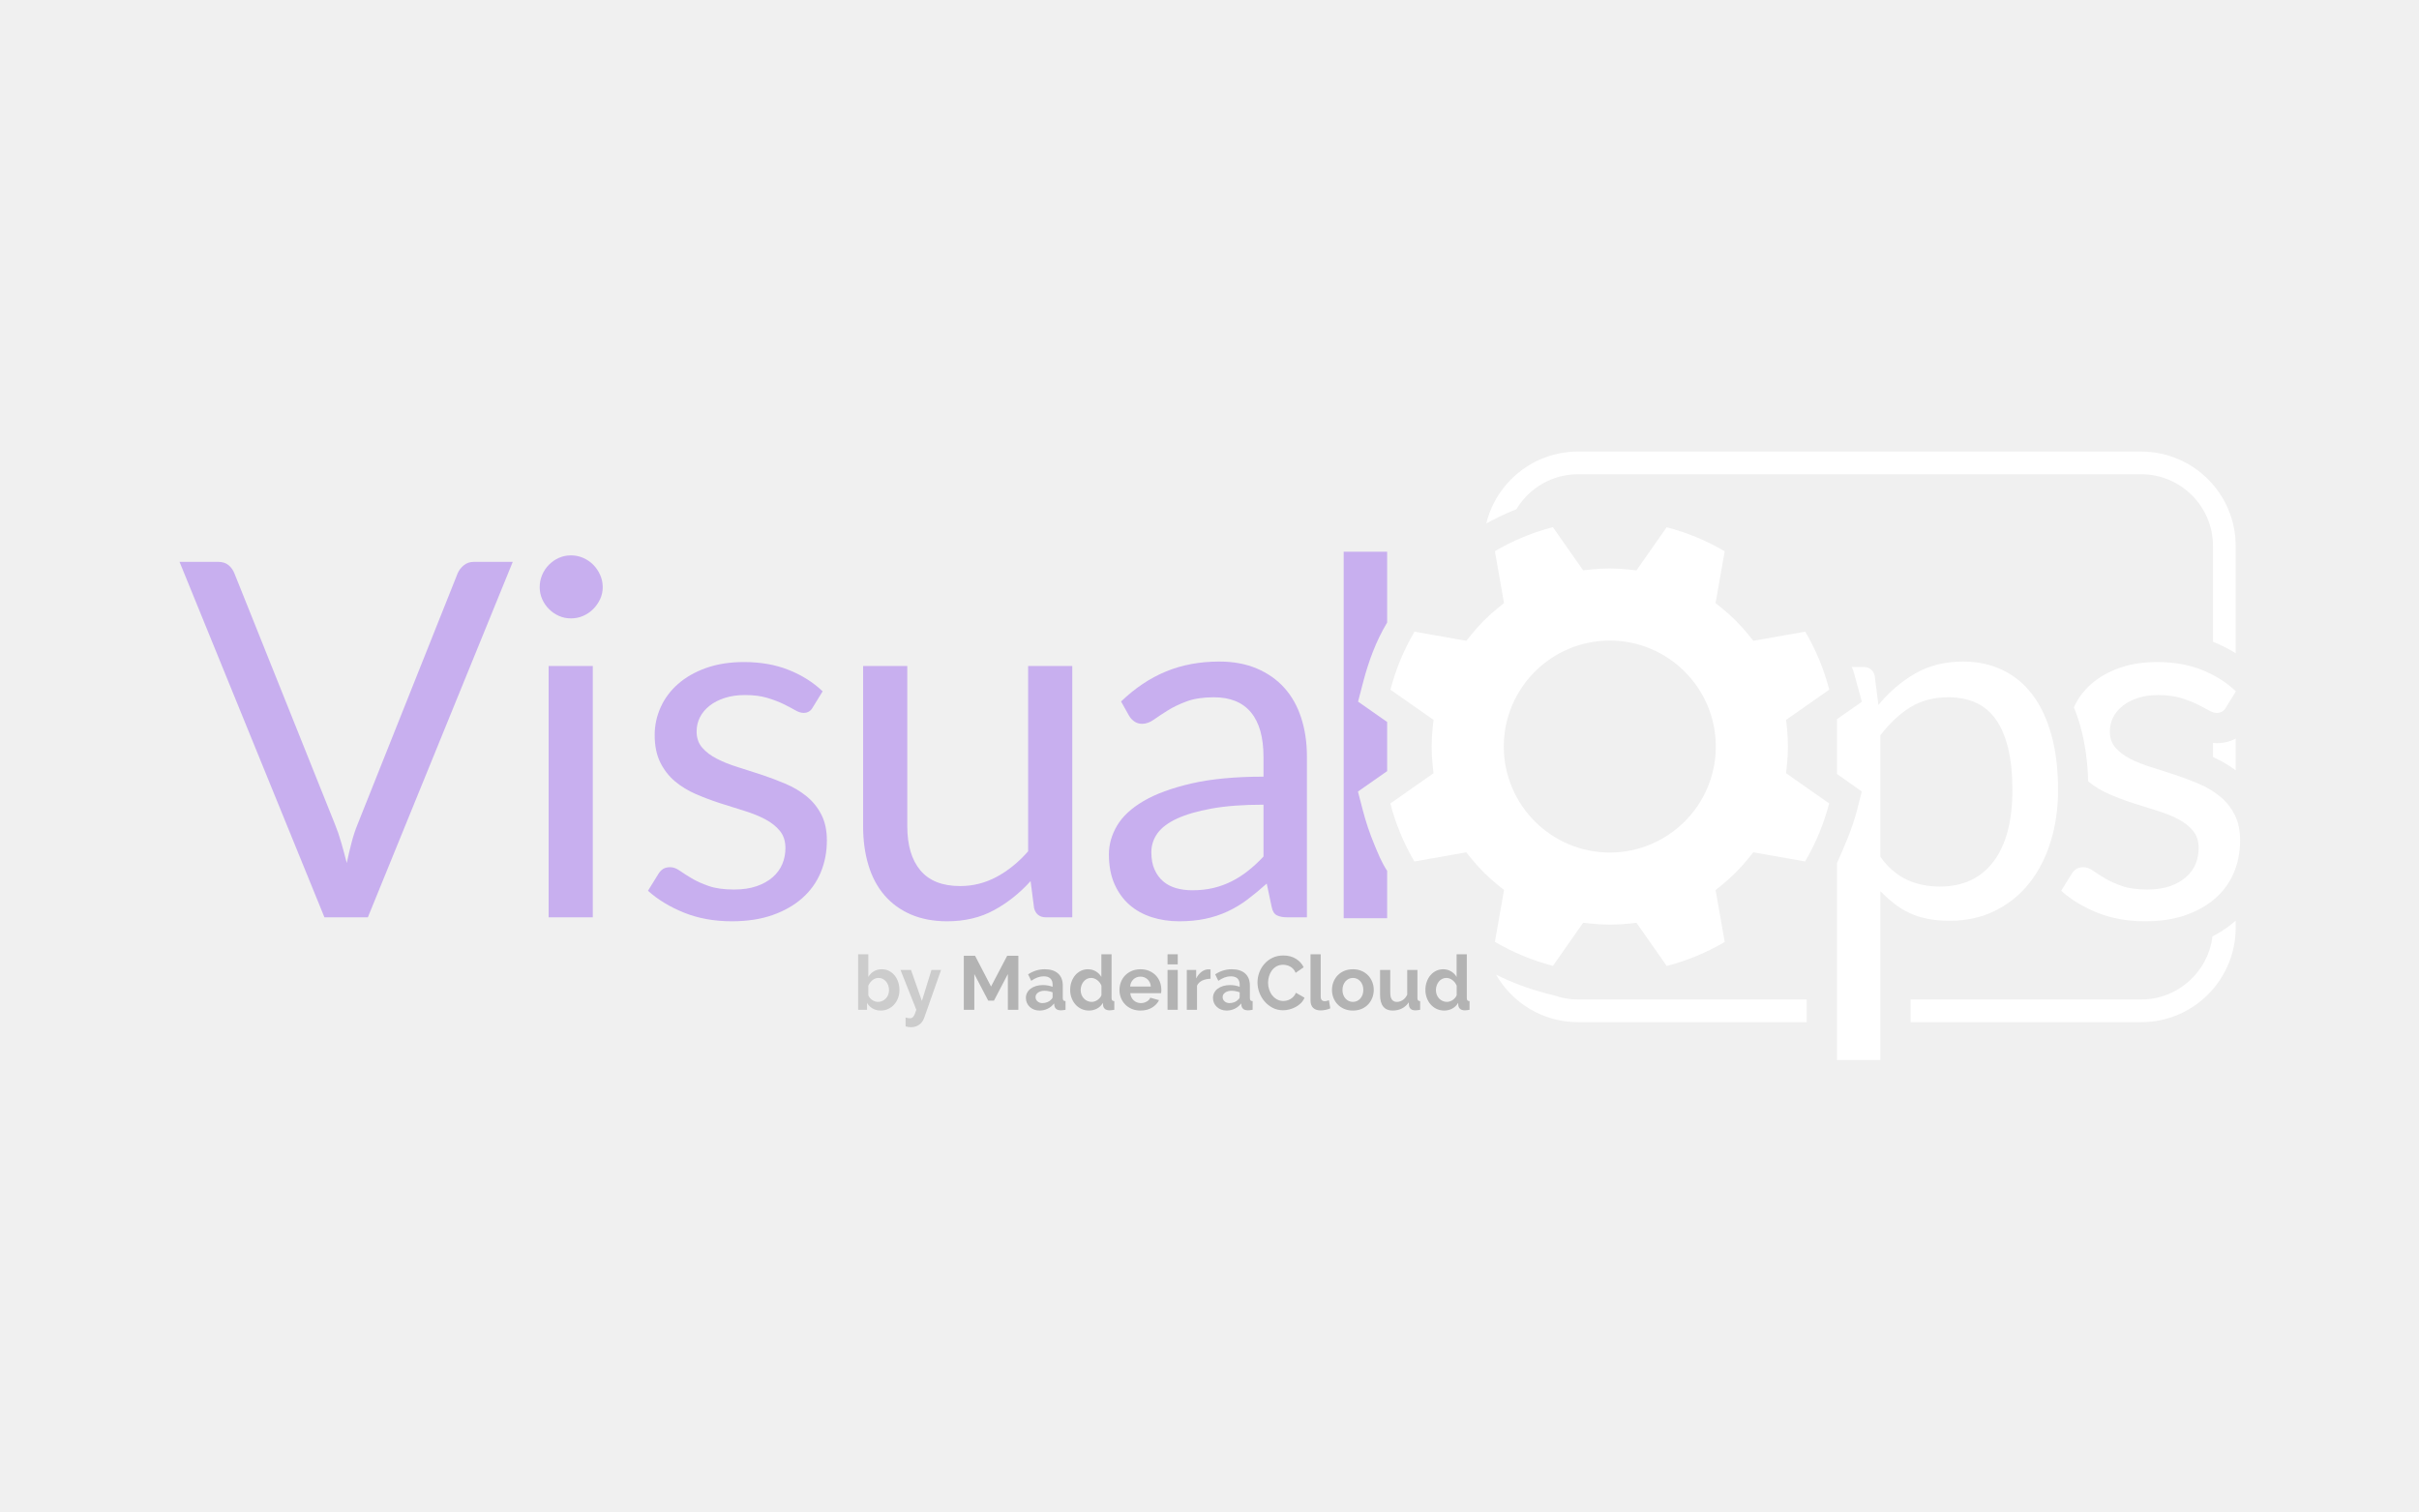
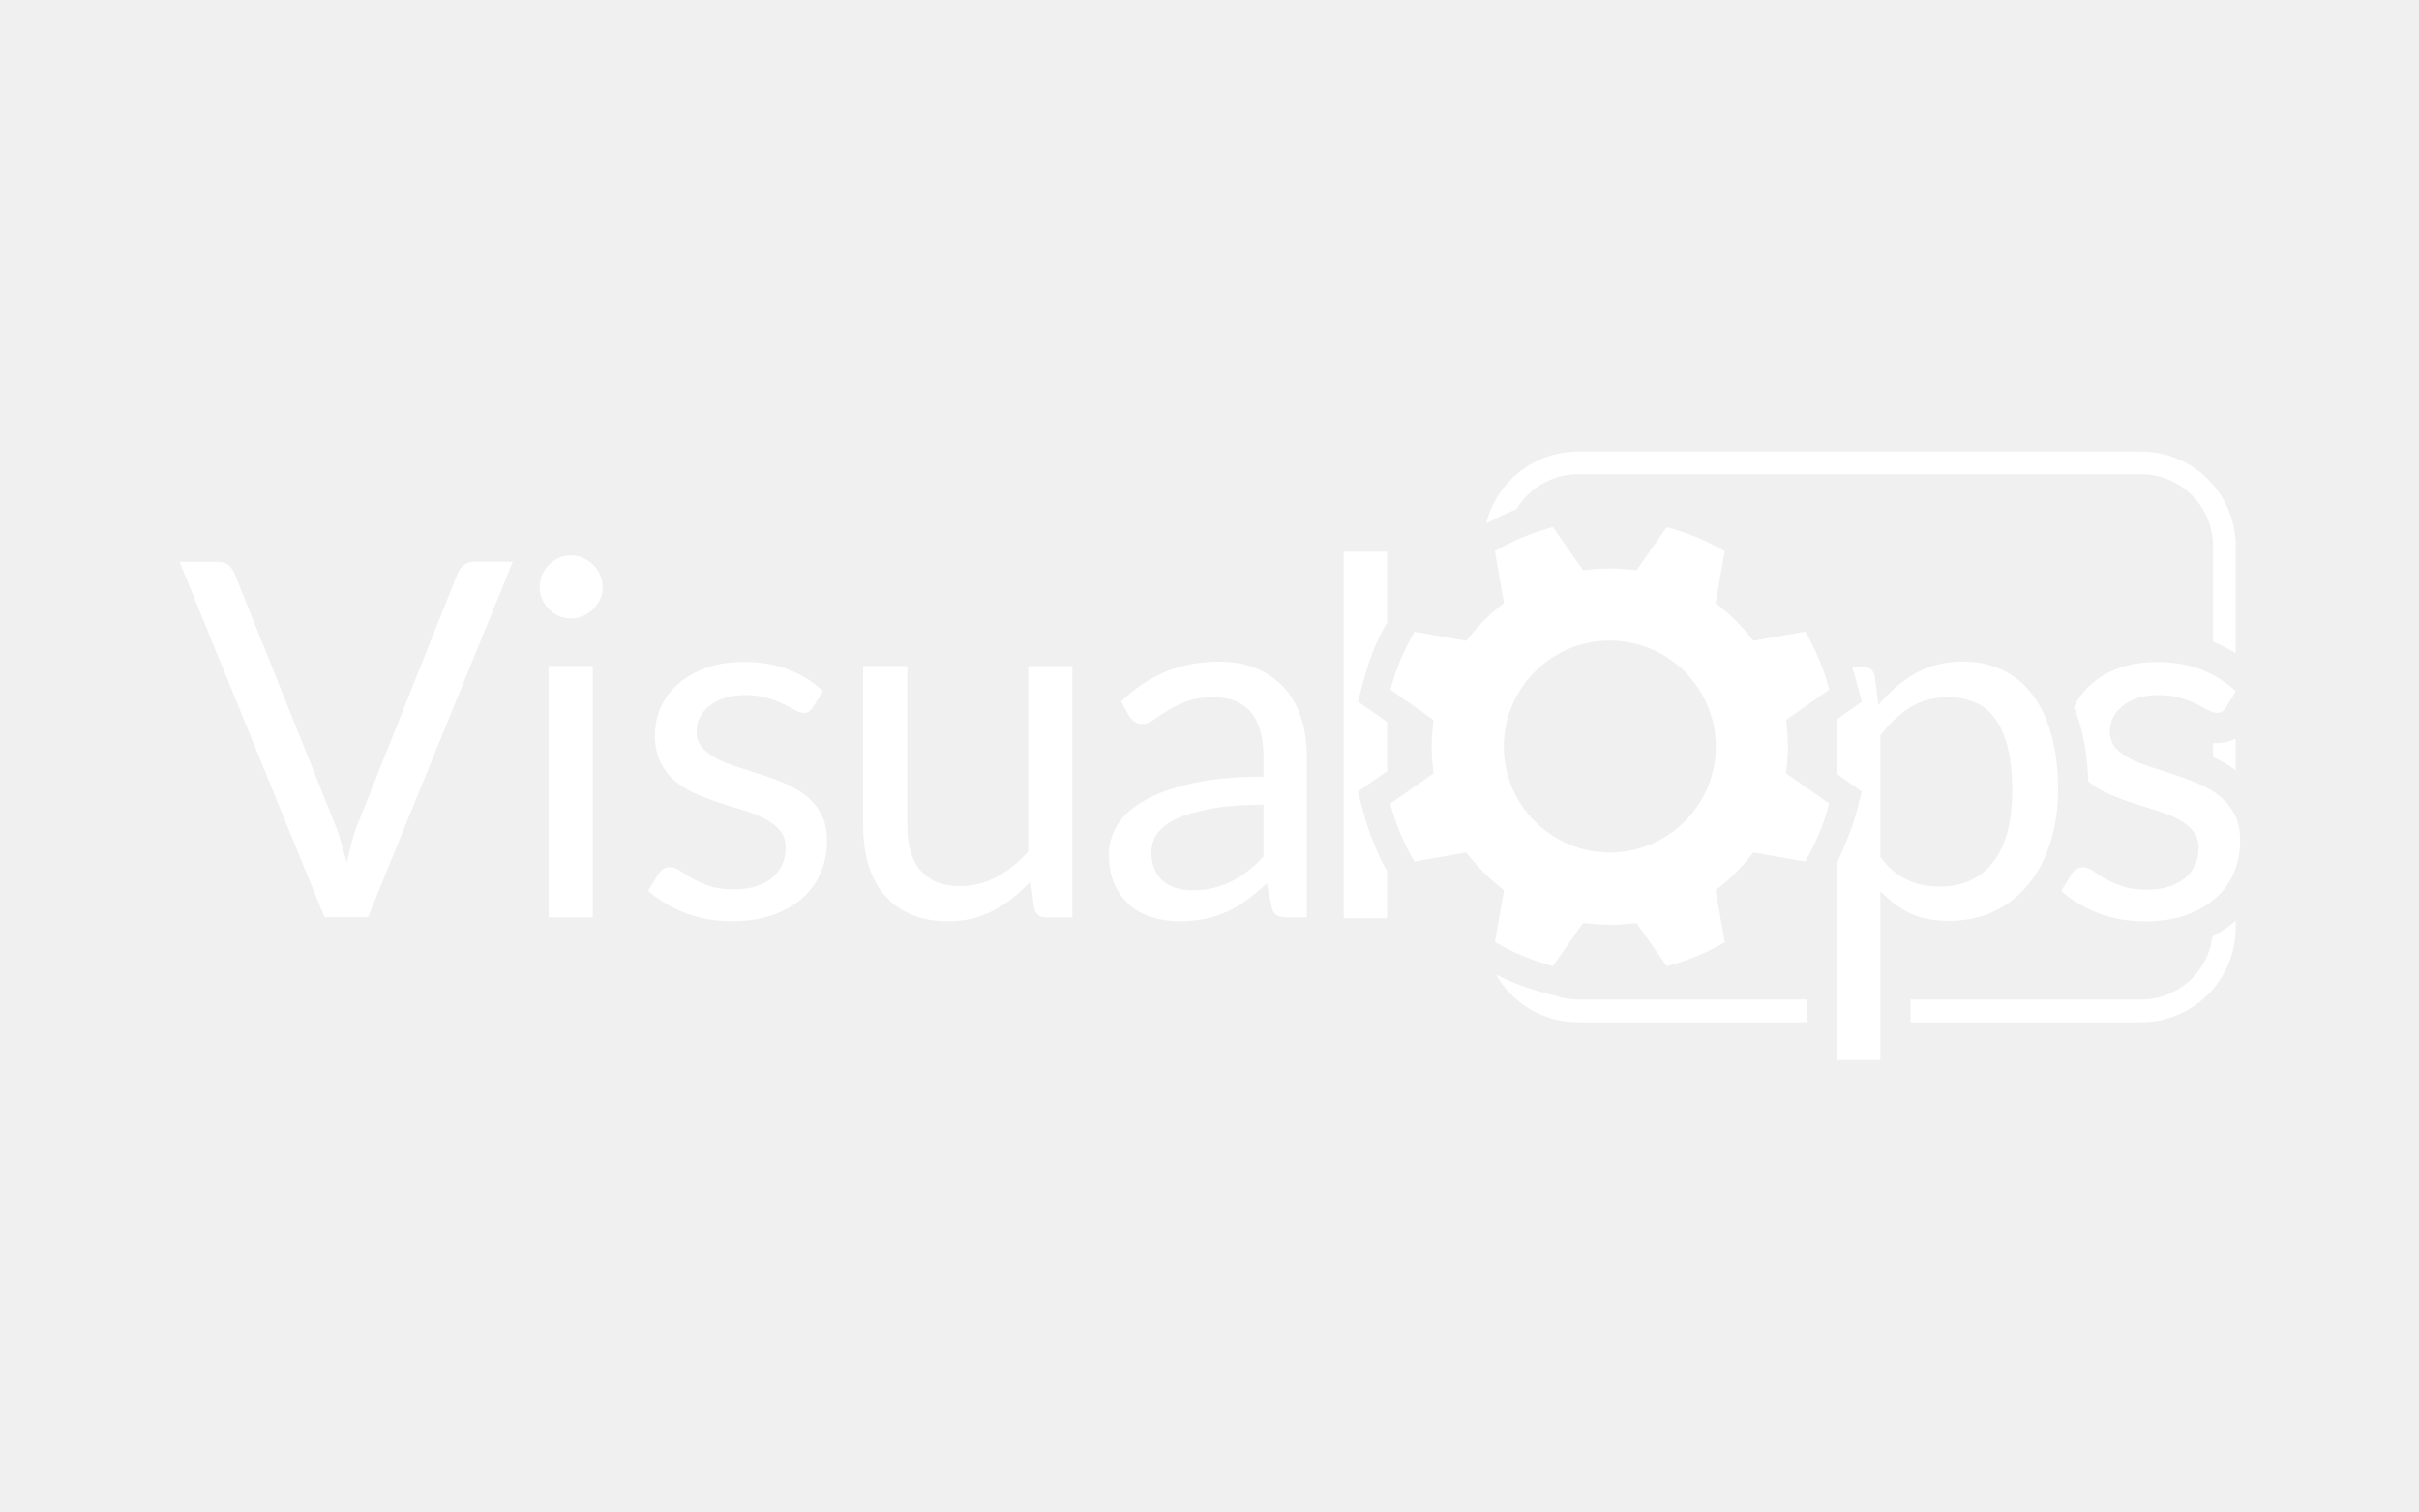
- <svg xmlns="http://www.w3.org/2000/svg" version="1.1" id="Layer_1" x="0px" y="0px" width="1280px" height="800px" viewBox="0 0 1280 800" enable-background="new 0 0 1280 800" xml:space="preserve">
-   <path fill="#C8AFEF" d="M94.998,297.358h20.35c2.276,0,4.114,0.571,5.516,1.706c1.4,1.139,2.449,2.584,3.152,4.333l53.174,132.74  c1.224,2.977,2.34,6.216,3.347,9.716c1.007,3.503,1.992,7.135,2.955,10.897c0.786-3.762,1.641-7.395,2.56-10.897  c0.919-3.499,1.99-6.739,3.216-9.716l52.914-132.74c0.611-1.487,1.66-2.866,3.15-4.135c1.487-1.268,3.325-1.904,5.516-1.904h20.481  l-76.677,188.147h-22.977L94.998,297.358z" />
-   <path fill="#C8AFEF" d="M318.926,310.751c0,2.277-0.459,4.398-1.378,6.367c-0.919,1.97-2.146,3.722-3.676,5.253  c-1.532,1.532-3.306,2.736-5.319,3.61c-2.013,0.876-4.156,1.313-6.432,1.313c-2.278,0-4.398-0.437-6.368-1.313  c-1.97-0.874-3.72-2.078-5.253-3.61c-1.532-1.531-2.735-3.282-3.609-5.253c-0.876-1.969-1.314-4.09-1.314-6.367  c0-2.276,0.438-4.442,1.314-6.5c0.874-2.056,2.077-3.851,3.609-5.383c1.532-1.53,3.282-2.734,5.253-3.61  c1.97-0.874,4.09-1.313,6.368-1.313c2.276,0,4.419,0.439,6.432,1.313c2.013,0.876,3.787,2.08,5.319,3.61  c1.53,1.532,2.757,3.327,3.676,5.383C318.466,306.309,318.926,308.475,318.926,310.751z M313.675,352.503v133.002h-23.372V352.503  H313.675z" />
-   <path fill="#C8AFEF" d="M430.053,374.429c-1.051,1.925-2.671,2.888-4.859,2.888c-1.312,0-2.802-0.48-4.464-1.445  c-1.663-0.962-3.697-2.034-6.105-3.216c-2.408-1.182-5.274-2.276-8.599-3.282c-3.327-1.005-7.266-1.51-11.815-1.51  c-3.941,0-7.486,0.504-10.636,1.51c-3.152,1.007-5.842,2.386-8.076,4.135c-2.231,1.752-3.938,3.788-5.12,6.105  c-1.182,2.321-1.772,4.838-1.772,7.55c0,3.414,0.985,6.259,2.953,8.534c1.97,2.277,4.573,4.246,7.813,5.909  c3.238,1.664,6.913,3.131,11.029,4.398c4.114,1.27,8.336,2.626,12.67,4.07c4.332,1.445,8.554,3.043,12.67,4.793  c4.114,1.751,7.789,3.938,11.029,6.565c3.238,2.625,5.842,5.842,7.811,9.65c1.97,3.808,2.955,8.382,2.955,13.72  c0,6.128-1.096,11.796-3.282,17.003c-2.19,5.209-5.428,9.716-9.717,13.524c-4.289,3.807-9.542,6.806-15.756,8.993  c-6.214,2.187-13.39,3.282-21.532,3.282c-9.279,0-17.681-1.51-25.208-4.529c-7.529-3.021-13.918-6.893-19.169-11.62l5.513-8.928  c0.699-1.137,1.53-2.013,2.494-2.626c0.964-0.611,2.233-0.919,3.808-0.919s3.238,0.613,4.99,1.839  c1.75,1.227,3.872,2.583,6.368,4.07c2.494,1.489,5.513,2.845,9.059,4.07c3.545,1.227,7.986,1.838,13.326,1.838  c4.55,0,8.535-0.591,11.948-1.772c3.415-1.182,6.257-2.778,8.535-4.793c2.274-2.012,3.96-4.333,5.054-6.958  c1.094-2.626,1.641-5.427,1.641-8.404c0-3.676-0.985-6.716-2.953-9.125c-1.97-2.406-4.575-4.464-7.813-6.171  c-3.24-1.706-6.939-3.194-11.093-4.464c-4.159-1.268-8.405-2.603-12.736-4.005c-4.334-1.399-8.58-2.997-12.736-4.792  c-4.159-1.793-7.858-4.047-11.095-6.761c-3.238-2.712-5.842-6.06-7.811-10.045c-1.97-3.981-2.955-8.817-2.955-14.508  c0-5.075,1.051-9.956,3.152-14.639c2.101-4.681,5.163-8.797,9.191-12.342c4.024-3.544,8.971-6.367,14.835-8.468  s12.561-3.152,20.09-3.152c8.751,0,16.609,1.379,23.567,4.136c6.96,2.758,12.976,6.544,18.053,11.357L430.053,374.429z" />
-   <path fill="#C8AFEF" d="M480.083,352.503v84.817c0,10.066,2.319,17.857,6.958,23.371s11.64,8.271,21.006,8.271  c6.828,0,13.262-1.619,19.301-4.857c6.039-3.238,11.597-7.747,16.675-13.524v-98.078h23.37v133.002h-13.916  c-3.327,0-5.428-1.619-6.302-4.858l-1.84-14.31c-5.776,6.39-12.256,11.533-19.432,15.427c-7.178,3.894-15.405,5.842-24.682,5.842  c-7.268,0-13.679-1.204-19.235-3.61c-5.56-2.406-10.221-5.798-13.984-10.175c-3.763-4.377-6.586-9.671-8.469-15.887  c-1.883-6.213-2.823-13.085-2.823-20.613v-84.817H480.083z" />
-   <path fill="#C8AFEF" d="M691.548,485.505h-10.373c-2.278,0-4.116-0.348-5.513-1.05c-1.402-0.7-2.321-2.187-2.759-4.464  l-2.624-12.342c-3.503,3.151-6.917,5.974-10.243,8.469c-3.327,2.495-6.828,4.596-10.503,6.302  c-3.676,1.707-7.595,2.999-11.751,3.873c-4.159,0.874-8.777,1.313-13.852,1.313c-5.165,0-10.001-0.727-14.508-2.172  c-4.509-1.449-8.426-3.623-11.751-6.522c-3.327-2.899-5.973-6.567-7.943-11.002c-1.968-4.435-2.953-9.683-2.953-15.743  c0-5.268,1.445-10.342,4.332-15.216c2.889-4.873,7.55-9.201,13.984-12.977c6.432-3.777,14.856-6.872,25.274-9.289  c10.416-2.415,23.15-3.623,38.207-3.623v-10.438c0-10.393-2.212-18.252-6.631-23.582c-4.421-5.33-10.963-7.995-19.628-7.995  c-5.691,0-10.484,0.722-14.378,2.167c-3.896,1.445-7.266,3.064-10.11,4.858c-2.844,1.795-5.295,3.413-7.351,4.857  c-2.058,1.445-4.094,2.167-6.105,2.167c-1.577,0-2.955-0.415-4.137-1.248c-1.182-0.83-2.122-1.858-2.823-3.085l-4.201-7.485  c7.353-7.089,15.273-12.385,23.765-15.886c8.488-3.5,17.899-5.252,28.229-5.252c7.437,0,14.049,1.227,19.825,3.676  c5.776,2.452,10.636,5.866,14.574,10.241c3.938,4.378,6.913,9.673,8.928,15.886c2.011,6.216,3.02,13.044,3.02,20.483V485.505z   M630.89,471.194c4.112,0,7.877-0.415,11.29-1.247c3.415-0.831,6.631-2.013,9.651-3.545c3.02-1.53,5.909-3.391,8.665-5.58  c2.759-2.187,5.449-4.682,8.076-7.485v-27.441c-10.766,0-19.914,0.684-27.441,2.048c-7.529,1.366-13.655,3.149-18.382,5.348  c-4.727,2.201-8.163,4.799-10.307,7.791c-2.146,2.995-3.216,6.339-3.216,10.036c0,3.523,0.568,6.561,1.707,9.113  c1.137,2.554,2.669,4.644,4.594,6.273c1.925,1.628,4.201,2.819,6.828,3.566C624.981,470.821,627.824,471.194,630.89,471.194z" />
-   <path fill="#FFFFFF" d="M945.514,405.203c0.732-6.692,0.739-13.479,0.02-20.174l-0.432-4.024l22.842-16.001  c-1.395-5.359-3.17-10.65-5.295-15.781c-2.125-5.13-4.611-10.127-7.415-14.904l-27.466,4.837l-2.54-3.151  c-4.226-5.241-9.03-10.036-14.279-14.25l-3.163-2.539l4.831-27.434c-9.621-5.649-19.917-9.913-30.712-12.722l-15.982,22.816  l-4.033-0.441c-6.692-0.732-13.48-0.739-20.174-0.02l-4.024,0.431l-16.001-22.841c-5.361,1.396-10.652,3.171-15.781,5.295  c-5.129,2.125-10.125,4.611-14.903,7.415l4.837,27.466l-3.15,2.54c-5.241,4.225-10.035,9.029-14.25,14.279l-2.54,3.163  l-27.435-4.832c-5.647,9.62-9.912,19.916-12.721,30.712l22.815,15.983l-0.441,4.032c-0.732,6.692-0.739,13.479-0.02,20.174  l0.432,4.024l-22.842,16.001c1.395,5.36,3.17,10.651,5.296,15.781c2.125,5.13,4.611,10.127,7.414,14.903l27.466-4.837l2.54,3.151  c4.226,5.242,9.03,10.036,14.28,14.251l3.163,2.539l-4.831,27.434c9.621,5.649,19.917,9.914,30.711,12.721l15.983-22.816  l4.032,0.441c6.69,0.732,13.477,0.738,20.173,0.02l4.024-0.431l16.002,22.842c5.359-1.395,10.649-3.17,15.781-5.296  c5.132-2.126,10.128-4.612,14.904-7.414l-4.837-27.467l3.151-2.54c5.242-4.227,10.037-9.031,14.25-14.278l2.539-3.163l27.435,4.831  c5.648-9.618,9.912-19.914,12.721-30.711l-22.815-15.983L945.514,405.203z M851.818,451.222c-30.93,0-56.092-25.163-56.092-56.092  c0-30.93,25.163-56.093,56.092-56.093c30.929,0,56.092,25.163,56.092,56.093C907.91,426.06,882.747,451.222,851.818,451.222z" />
+ <svg xmlns="http://www.w3.org/2000/svg" version="1.1" x="0px" y="0px" width="1280px" height="800px" viewBox="0 0 1280 800" enable-background="new 0 0 1280 800" xml:space="preserve">
+   <path fill="#FFFFFF" d="M94.998 297.358h20.35c2.276 0 4.1 0.6 5.5 1.706c1.4 1.1 2.4 2.6 3.2 4.333l53.174 132.7 c1.224 3 2.3 6.2 3.3 9.716c1.007 3.5 2 7.1 3 10.897c0.786-3.762 1.641-7.395 2.56-10.897 c0.919-3.499 1.99-6.739 3.216-9.716l52.914-132.74c0.611-1.487 1.66-2.866 3.15-4.135c1.487-1.268 3.325-1.904 5.516-1.904h20.481 l-76.677 188.147h-22.977L94.998 297.358z" />
+   <path fill="#FFFFFF" d="M318.926 310.751c0 2.277-0.459 4.398-1.378 6.367c-0.919 1.97-2.146 3.722-3.676 5.3 c-1.532 1.532-3.306 2.736-5.319 3.61c-2.013 0.876-4.156 1.313-6.432 1.313c-2.278 0-4.398-0.437-6.368-1.313 c-1.97-0.874-3.72-2.078-5.253-3.61c-1.532-1.531-2.735-3.282-3.609-5.253c-0.876-1.969-1.314-4.09-1.314-6.367 c0-2.276 0.438-4.442 1.314-6.5c0.874-2.056 2.077-3.851 3.609-5.383c1.532-1.53 3.282-2.734 5.253-3.61 c1.97-0.874 4.09-1.313 6.368-1.313c2.276 0 4.4 0.4 6.4 1.313c2.013 0.9 3.8 2.1 5.3 3.6 c1.53 1.5 2.8 3.3 3.7 5.383C318.466 306.3 318.9 308.5 318.9 310.751z M313.675 352.503v133.002h-23.372V352.503 H313.675z" />
+   <path fill="#FFFFFF" d="M430.053 374.429c-1.051 1.925-2.671 2.888-4.859 2.888c-1.312 0-2.802-0.48-4.464-1.445 c-1.663-0.962-3.697-2.034-6.105-3.216c-2.408-1.182-5.274-2.276-8.599-3.282c-3.327-1.005-7.266-1.51-11.815-1.51 c-3.941 0-7.486 0.504-10.636 1.51c-3.152 1.007-5.842 2.386-8.076 4.135c-2.231 1.752-3.938 3.788-5.12 6.1 c-1.182 2.321-1.772 4.838-1.772 7.55c0 3.4 1 6.3 3 8.534c1.97 2.3 4.6 4.2 7.8 5.9 c3.238 1.7 6.9 3.1 11 4.398c4.114 1.3 8.3 2.6 12.7 4.07c4.332 1.4 8.6 3 12.7 4.8 c4.114 1.8 7.8 3.9 11 6.565c3.238 2.6 5.8 5.8 7.8 9.65c1.97 3.8 3 8.4 3 13.7 c0 6.128-1.096 11.796-3.282 17.003c-2.19 5.209-5.428 9.716-9.717 13.524c-4.289 3.807-9.542 6.806-15.756 9 c-6.214 2.187-13.39 3.282-21.532 3.282c-9.279 0-17.681-1.51-25.208-4.529c-7.529-3.021-13.918-6.893-19.169-11.62l5.513-8.928 c0.699-1.137 1.53-2.013 2.494-2.626c0.964-0.611 2.233-0.919 3.808-0.919s3.238 0.6 5 1.8 c1.75 1.2 3.9 2.6 6.4 4.07c2.494 1.5 5.5 2.8 9.1 4.07c3.545 1.2 8 1.8 13.3 1.8 c4.55 0 8.535-0.591 11.948-1.772c3.415-1.182 6.257-2.778 8.535-4.793c2.274-2.012 3.96-4.333 5.054-6.958 c1.094-2.626 1.641-5.427 1.641-8.404c0-3.676-0.985-6.716-2.953-9.125c-1.97-2.406-4.575-4.464-7.813-6.171 c-3.24-1.706-6.939-3.194-11.093-4.464c-4.159-1.268-8.405-2.603-12.736-4.005c-4.334-1.399-8.58-2.997-12.736-4.792 c-4.159-1.793-7.858-4.047-11.095-6.761c-3.238-2.712-5.842-6.06-7.811-10.045c-1.97-3.981-2.955-8.817-2.955-14.508 c0-5.075 1.051-9.956 3.152-14.639c2.101-4.681 5.163-8.797 9.191-12.342c4.024-3.544 8.971-6.367 14.835-8.468 s12.561-3.152 20.09-3.152c8.751 0 16.6 1.4 23.6 4.136c6.96 2.8 13 6.5 18.1 11.357L430.053 374.429z" />
+   <path fill="#FFFFFF" d="M480.083 352.503v84.817c0 10.1 2.3 17.9 7 23.371s11.64 8.3 21 8.3 c6.828 0 13.262-1.619 19.301-4.857c6.039-3.238 11.597-7.747 16.675-13.524v-98.078h23.37v133.002h-13.916 c-3.327 0-5.428-1.619-6.302-4.858l-1.84-14.31c-5.776 6.39-12.256 11.533-19.432 15.427c-7.178 3.894-15.405 5.842-24.682 5.8 c-7.268 0-13.679-1.204-19.235-3.61c-5.56-2.406-10.221-5.798-13.984-10.175c-3.763-4.377-6.586-9.671-8.469-15.887 c-1.883-6.213-2.823-13.085-2.823-20.613v-84.817H480.083z" />
+   <path fill="#FFFFFF" d="M691.548 485.505h-10.373c-2.278 0-4.116-0.348-5.513-1.05c-1.402-0.7-2.321-2.187-2.759-4.464 l-2.624-12.342c-3.503 3.151-6.917 5.974-10.243 8.469c-3.327 2.495-6.828 4.596-10.503 6.3 c-3.676 1.707-7.595 2.999-11.751 3.873c-4.159 0.874-8.777 1.313-13.852 1.313c-5.165 0-10.001-0.727-14.508-2.172 c-4.509-1.449-8.426-3.623-11.751-6.522c-3.327-2.899-5.973-6.567-7.943-11.002c-1.968-4.435-2.953-9.683-2.953-15.743 c0-5.268 1.445-10.342 4.332-15.216c2.889-4.873 7.55-9.201 13.984-12.977c6.432-3.777 14.856-6.872 25.274-9.289 c10.416-2.415 23.15-3.623 38.207-3.623v-10.438c0-10.393-2.212-18.252-6.631-23.582c-4.421-5.33-10.963-7.995-19.628-7.995 c-5.691 0-10.484 0.722-14.378 2.167c-3.896 1.445-7.266 3.064-10.11 4.858c-2.844 1.795-5.295 3.413-7.351 4.9 c-2.058 1.445-4.094 2.167-6.105 2.167c-1.577 0-2.955-0.415-4.137-1.248c-1.182-0.83-2.122-1.858-2.823-3.085l-4.201-7.485 c7.353-7.089 15.273-12.385 23.765-15.886c8.488-3.5 17.899-5.252 28.229-5.252c7.437 0 14 1.2 19.8 3.7 c5.776 2.5 10.6 5.9 14.6 10.241c3.938 4.4 6.9 9.7 8.9 15.886c2.011 6.2 3 13 3 20.483V485.505z M630.89 471.194c4.112 0 7.877-0.415 11.29-1.247c3.415-0.831 6.631-2.013 9.651-3.545c3.02-1.53 5.909-3.391 8.665-5.58 c2.759-2.187 5.449-4.682 8.076-7.485v-27.441c-10.766 0-19.914 0.684-27.441 2.048c-7.529 1.366-13.655 3.149-18.382 5.3 c-4.727 2.201-8.163 4.799-10.307 7.791c-2.146 2.995-3.216 6.339-3.216 10.036c0 3.5 0.6 6.6 1.7 9.1 c1.137 2.6 2.7 4.6 4.6 6.273c1.925 1.6 4.2 2.8 6.8 3.566C624.981 470.8 627.8 471.2 630.9 471.194z" />
+   <path fill="#FFFFFF" d="M945.514 405.203c0.732-6.692 0.739-13.479 0.02-20.174l-0.432-4.024l22.842-16.001 c-1.395-5.359-3.17-10.65-5.295-15.781c-2.125-5.13-4.611-10.127-7.415-14.904l-27.466 4.837l-2.54-3.151 c-4.226-5.241-9.03-10.036-14.279-14.25l-3.163-2.539l4.831-27.434c-9.621-5.649-19.917-9.913-30.712-12.722l-15.982 22.8 l-4.033-0.441c-6.692-0.732-13.48-0.739-20.174-0.02l-4.024 0.431l-16.001-22.841c-5.361 1.396-10.652 3.171-15.781 5.3 c-5.129 2.125-10.125 4.611-14.903 7.415l4.837 27.466l-3.15 2.54c-5.241 4.225-10.035 9.029-14.25 14.279l-2.54 3.2 l-27.435-4.832c-5.647 9.62-9.912 19.916-12.721 30.712l22.815 15.983l-0.441 4.032c-0.732 6.692-0.739 13.479-0.02 20.2 l0.432 4.024l-22.842 16.001c1.395 5.4 3.2 10.7 5.3 15.781c2.125 5.1 4.6 10.1 7.4 14.903l27.466-4.837l2.54 3.2 c4.226 5.2 9 10 14.3 14.251l3.163 2.539l-4.831 27.434c9.621 5.6 19.9 9.9 30.7 12.721l15.983-22.816 l4.032 0.441c6.69 0.7 13.5 0.7 20.2 0.02l4.024-0.431l16.002 22.842c5.359-1.395 10.649-3.17 15.781-5.296 c5.132-2.126 10.128-4.612 14.904-7.414l-4.837-27.467l3.151-2.54c5.242-4.227 10.037-9.031 14.25-14.278l2.539-3.163l27.435 4.8 c5.648-9.618 9.912-19.914 12.721-30.711l-22.815-15.983L945.514 405.203z M851.818 451.222c-30.93 0-56.092-25.163-56.092-56.092 c0-30.93 25.163-56.093 56.092-56.093c30.929 0 56.1 25.2 56.1 56.093C907.91 426.1 882.7 451.2 851.8 451.222z" />
+   <path fill="#FFFFFF" d="M727.134 446.777c-2.382-5.75-4.387-11.72-5.955-17.741l-2.622-10.086L734 408.135v-26.009l-15.387-10.776 l2.625-10.083C724.126 350.2 728 339.5 734 329.473V292h-23v194h23v-25.083C731 456.3 729.1 451.6 727.1 446.777z" />
+   <path fill="#FFFFFF" d="M1085.464 388.871c-2.363-8.489-5.733-15.601-10.11-21.335c-4.376-5.731-9.672-10.064-15.886-12.998 c-6.216-2.931-13.129-4.398-20.746-4.398c-9.542 0-17.966 2.101-25.274 6.302c-7.308 4.201-13.809 9.761-19.498 16.7 l-1.968-15.507c-0.876-3.238-2.977-4.609-6.302-4.609h-5.812c0.961 2 1.8 5.5 2.6 8.475l2.743 9.96L972 380.643v28.974 l13.147 9.293l-2.564 10.084c-2.51 9.651-6.583 18.979-10.583 27.835V561h23v-89.281c5 5 9.7 8.8 15.5 11.6 c5.819 2.7 12.9 4.1 21.1 4.07c8.928 0 16.973-1.773 24.109-5.317c7.133-3.545 13.157-8.404 18.061-14.574 c4.9-6.171 8.67-13.478 11.296-21.927c2.626-8.447 3.941-17.571 3.941-27.375C1089.008 407.1 1087.8 397.4 1085.5 388.871z M1054.874 455.964c-6.654 8.842-16.151 13.261-28.492 13.261c-6.302 0-12.08-1.182-17.2-3.545S999 459.2 995 453.469v-64.335 c5-6.388 10.155-11.334 15.888-14.836c5.731-3.5 12.44-5.253 20.055-5.253c5.338 0 10.1 0.9 14.3 2.8 c4.201 1.8 7.8 4.7 10.6 8.73c2.889 4 5.1 9.1 6.6 15.296c1.53 6.2 2.3 13.7 2.3 22.3 C1064.849 434.5 1061.5 447.1 1054.9 455.964z" />
+   <path fill="#FFFFFF" d="M1182.391 431.083c-1.97-3.807-4.575-7.024-7.812-9.649c-3.24-2.626-6.916-4.814-11.029-6.565 c-4.116-1.75-8.336-3.349-12.67-4.793c-4.332-1.443-8.557-2.799-12.67-4.07c-4.114-1.267-7.792-2.734-11.029-4.398 c-3.237-1.663-5.842-3.632-7.811-5.909c-1.97-2.275-2.956-5.12-2.956-8.534c0-2.712 0.592-5.229 1.774-7.55 c1.182-2.317 2.887-4.353 5.12-6.105c2.231-1.749 4.924-3.129 8.073-4.135c3.152-1.005 6.697-1.51 10.636-1.51 c4.55 0 8.5 0.5 11.8 1.51c3.325 1 6.2 2.1 8.6 3.282c2.406 1.2 4.4 2.3 6.1 3.2 c1.662 1 3.2 1.4 4.5 1.445c2.186 0 3.808-0.963 4.857-2.888l5.252-8.535c-5.077-4.812-11.095-8.599-18.053-11.357 c-6.96-2.757-14.815-4.136-23.568-4.136c-7.529 0-14.224 1.051-20.088 3.152c-5.866 2.101-10.811 4.924-14.837 8.5 c-4.025 3.545-7.087 7.66-9.19 12.34c1.327 3.2 2.5 6.6 3.5 10.226c2.396 8.6 3.8 18.3 4.1 28.9 c0.016 0 0 0 0 0.043c3.237 2.7 6.9 5 11.1 6.761c4.156 1.8 8.4 3.4 12.7 4.8 c4.334 1.4 8.6 2.7 12.7 4.005c4.156 1.3 7.9 2.8 11.1 4.464c3.238 1.7 5.8 3.8 7.8 6.2 c1.97 2.4 3 5.4 3 9.125c0 2.977-0.549 5.777-1.641 8.404c-1.096 2.625-2.78 4.946-5.056 7 c-2.276 2.015-5.12 3.611-8.533 4.793c-3.415 1.181-7.398 1.771-11.948 1.771c-5.34 0-9.783-0.611-13.326-1.838 c-3.545-1.225-6.565-2.581-9.061-4.07c-2.494-1.487-4.618-2.843-6.368-4.07c-1.75-1.226-3.413-1.839-4.988-1.839 c-1.577 0-2.846 0.308-3.808 0.919c-0.963 0.613-1.795 1.49-2.494 2.626l-5.516 8.928c5.253 4.7 11.6 8.6 19.2 11.6 c7.528 3 15.9 4.5 25.2 4.53c8.14 0 15.316-1.095 21.532-3.282c6.214-2.187 11.465-5.187 15.756-8.993 c4.287-3.808 7.527-8.315 9.715-13.524c2.188-5.207 3.282-10.875 3.282-17.003C1185.344 439.5 1184.4 434.9 1182.4 431.083z " />
+   <path fill="#FFFFFF" d="M956 529H835c-4.273 0-8.38-0.72-12.217-2.026l-4.828-1.256c-9.103-2.368-17.926-5.674-26.332-9.862 C800.249 530.9 816.4 541 835 541h121V529z" />
  <g>
-     <path fill="#CCCCCC" d="M466.069,534.857c-1.61,0-3.046-0.363-4.307-1.089c-1.262-0.724-2.255-1.716-2.979-2.979v3.664h-4.712   v-29.39h5.395v11.997c0.751-1.288,1.738-2.287,2.958-2.999c1.222-0.711,2.638-1.067,4.248-1.067c1.369,0,2.624,0.295,3.765,0.886   c1.141,0.591,2.12,1.382,2.938,2.375c0.819,0.994,1.45,2.16,1.894,3.503c0.442,1.342,0.663,2.751,0.663,4.226   c0,1.531-0.248,2.953-0.744,4.268c-0.498,1.316-1.188,2.462-2.074,3.443s-1.932,1.752-3.141,2.315   C468.767,534.575,467.465,534.857,466.069,534.857z M464.58,530.266c0.859,0,1.644-0.167,2.354-0.503   c0.712-0.336,1.33-0.785,1.853-1.348c0.523-0.564,0.925-1.222,1.207-1.973c0.282-0.751,0.424-1.558,0.424-2.417   s-0.135-1.676-0.403-2.456c-0.268-0.778-0.65-1.463-1.148-2.054c-0.496-0.589-1.08-1.06-1.75-1.409   c-0.672-0.348-1.409-0.523-2.214-0.523c-1.208,0-2.288,0.397-3.242,1.188c-0.952,0.791-1.684,1.765-2.194,2.92v5.032   c0.187,0.537,0.462,1.019,0.825,1.448c0.363,0.43,0.771,0.8,1.229,1.109c0.456,0.309,0.952,0.55,1.488,0.724   C463.546,530.18,464.069,530.266,464.58,530.266z" />
-     <path fill="#CCCCCC" d="M479.194,538.559c0.484,0.135,0.927,0.228,1.33,0.282c0.402,0.054,0.751,0.081,1.046,0.081   c0.348,0,0.656-0.061,0.927-0.181c0.267-0.121,0.528-0.343,0.785-0.665c0.255-0.322,0.51-0.771,0.764-1.348   c0.255-0.577,0.53-1.335,0.825-2.275l-8.374-21.097h5.556l5.758,16.427l5.071-16.427h5.073l-8.897,25.284   c-0.564,1.61-1.463,2.852-2.697,3.725c-1.235,0.871-2.672,1.308-4.309,1.308c-0.94,0-1.892-0.149-2.859-0.442V538.559z" />
-     <path fill="#B3B3B3" d="M533.304,534.453v-18.922l-7.368,14.09h-3.019l-7.368-14.09v18.922h-5.556v-28.585h5.959l8.455,16.265   l8.534-16.265h5.919v28.585H533.304z" />
-     <path fill="#B3B3B3" d="M550.052,534.857c-1.021,0-1.973-0.169-2.859-0.505c-0.886-0.334-1.651-0.805-2.295-1.409   c-0.645-0.602-1.148-1.308-1.51-2.113c-0.361-0.805-0.543-1.691-0.543-2.658c0-0.992,0.223-1.912,0.665-2.758   c0.442-0.846,1.06-1.563,1.851-2.153c0.792-0.591,1.738-1.053,2.839-1.389c1.1-0.336,2.309-0.503,3.623-0.503   c0.94,0,1.858,0.081,2.758,0.241c0.899,0.16,1.698,0.39,2.396,0.683v-1.207c0-1.396-0.397-2.469-1.188-3.222   c-0.792-0.751-1.966-1.127-3.522-1.127c-1.127,0-2.229,0.203-3.301,0.604c-1.075,0.403-2.175,0.994-3.303,1.772l-1.65-3.423   c2.71-1.797,5.637-2.697,8.777-2.697c3.033,0,5.387,0.744,7.066,2.234c1.676,1.489,2.516,3.644,2.516,6.462v6.561   c0,0.564,0.106,0.967,0.321,1.208c0.216,0.241,0.591,0.376,1.127,0.402v4.59c-0.51,0.106-0.986,0.181-1.429,0.221   c-0.442,0.041-0.825,0.061-1.146,0.061c-1.021-0.027-1.799-0.262-2.336-0.704c-0.537-0.444-0.872-1.041-1.006-1.792l-0.122-1.168   c-0.94,1.235-2.081,2.174-3.422,2.818C553.017,534.534,551.581,534.857,550.052,534.857z M551.581,530.911   c0.913,0,1.779-0.162,2.597-0.484c0.818-0.321,1.455-0.751,1.912-1.288c0.591-0.456,0.886-0.967,0.886-1.531v-2.415   c-0.645-0.241-1.343-0.435-2.094-0.584c-0.751-0.147-1.475-0.221-2.174-0.221c-1.396,0-2.536,0.316-3.422,0.947   c-0.884,0.63-1.328,1.429-1.328,2.395c0,0.913,0.349,1.671,1.046,2.275C549.702,530.609,550.561,530.911,551.581,530.911z" />
-     <path fill="#B3B3B3" d="M576.26,534.857c-1.45,0-2.785-0.282-4.006-0.845c-1.22-0.564-2.273-1.342-3.159-2.336   c-0.886-0.992-1.578-2.153-2.074-3.483c-0.496-1.328-0.744-2.758-0.744-4.287c0-1.531,0.235-2.953,0.704-4.268   c0.469-1.315,1.121-2.469,1.953-3.463c0.832-0.992,1.826-1.77,2.98-2.334c1.153-0.564,2.415-0.845,3.784-0.845   c1.531,0,2.92,0.376,4.167,1.127c1.249,0.751,2.221,1.732,2.92,2.938v-11.997h5.394v23.19c0,0.564,0.108,0.967,0.322,1.208   c0.214,0.241,0.591,0.376,1.127,0.402v4.59c-1.019,0.187-1.878,0.282-2.575,0.282c-0.994-0.027-1.765-0.255-2.315-0.685   c-0.55-0.429-0.893-1.033-1.028-1.811l-0.12-1.45c-0.78,1.343-1.826,2.356-3.141,3.039   C579.133,534.514,577.737,534.857,576.26,534.857z M577.669,530.266c0.51,0,1.033-0.086,1.57-0.262   c0.537-0.174,1.034-0.424,1.49-0.744c0.456-0.322,0.872-0.699,1.249-1.127c0.375-0.43,0.656-0.9,0.845-1.409v-5.032   c-0.457-1.181-1.202-2.16-2.234-2.94c-1.035-0.778-2.115-1.168-3.242-1.168c-0.805,0-1.549,0.176-2.234,0.523   c-0.684,0.349-1.267,0.827-1.752,1.429c-0.483,0.604-0.859,1.296-1.126,2.074c-0.27,0.778-0.403,1.585-0.403,2.415   c0,0.886,0.147,1.704,0.442,2.457c0.295,0.751,0.705,1.407,1.229,1.971c0.523,0.564,1.141,1.008,1.851,1.33   C576.066,530.106,576.838,530.266,577.669,530.266z" />
-     <path fill="#B3B3B3" d="M603.475,534.857c-1.691,0-3.22-0.29-4.589-0.866c-1.369-0.577-2.536-1.362-3.504-2.356   c-0.965-0.992-1.711-2.147-2.234-3.463c-0.523-1.315-0.785-2.697-0.785-4.146c0-1.502,0.255-2.918,0.765-4.248   c0.51-1.328,1.249-2.496,2.214-3.502c0.967-1.006,2.14-1.804,3.524-2.395c1.382-0.591,2.931-0.886,4.649-0.886   c1.718,0,3.254,0.295,4.611,0.886c1.355,0.591,2.508,1.382,3.461,2.375c0.953,0.994,1.677,2.148,2.174,3.463   c0.498,1.315,0.746,2.683,0.746,4.106c0,0.349-0.007,0.685-0.02,1.006c-0.014,0.322-0.047,0.591-0.101,0.807h-16.304   c0.079,0.832,0.282,1.569,0.603,2.214c0.322,0.643,0.739,1.193,1.249,1.651c0.51,0.456,1.087,0.805,1.732,1.046   c0.643,0.241,1.315,0.363,2.013,0.363c1.072,0,2.086-0.262,3.039-0.786c0.952-0.523,1.603-1.213,1.953-2.072l4.629,1.288   c-0.778,1.612-2.02,2.933-3.725,3.966C607.869,534.34,605.838,534.857,603.475,534.857z M608.951,522.134   c-0.135-1.583-0.719-2.852-1.752-3.804c-1.034-0.953-2.288-1.429-3.765-1.429c-0.724,0-1.402,0.127-2.032,0.381   c-0.631,0.257-1.188,0.611-1.671,1.068c-0.484,0.456-0.879,1.006-1.188,1.651c-0.309,0.643-0.491,1.355-0.543,2.133H608.951z" />
-     <path fill="#B3B3B3" d="M617.806,510.418v-5.355h5.395v5.355H617.806z M617.806,534.453v-21.097h5.395v21.097H617.806z" />
-     <path fill="#B3B3B3" d="M640.554,518.028c-1.637,0.027-3.099,0.343-4.388,0.945c-1.288,0.604-2.214,1.51-2.778,2.719v12.762h-5.395   v-21.097h4.953v4.509c0.724-1.448,1.671-2.616,2.837-3.502c1.168-0.886,2.396-1.328,3.684-1.328c0.295,0,0.516,0.007,0.665,0.02   c0.147,0.013,0.289,0.034,0.422,0.059V518.028z" />
-     <path fill="#B3B3B3" d="M649.049,534.857c-1.021,0-1.973-0.169-2.859-0.505c-0.886-0.334-1.651-0.805-2.295-1.409   c-0.645-0.602-1.148-1.308-1.51-2.113c-0.361-0.805-0.543-1.691-0.543-2.658c0-0.992,0.223-1.912,0.665-2.758   c0.442-0.846,1.06-1.563,1.851-2.153c0.792-0.591,1.738-1.053,2.839-1.389c1.1-0.336,2.309-0.503,3.623-0.503   c0.94,0,1.858,0.081,2.758,0.241c0.9,0.16,1.698,0.39,2.396,0.683v-1.207c0-1.396-0.397-2.469-1.188-3.222   c-0.792-0.751-1.966-1.127-3.522-1.127c-1.127,0-2.229,0.203-3.301,0.604c-1.075,0.403-2.175,0.994-3.303,1.772l-1.651-3.423   c2.71-1.797,5.637-2.697,8.777-2.697c3.033,0,5.387,0.744,7.066,2.234c1.676,1.489,2.516,3.644,2.516,6.462v6.561   c0,0.564,0.106,0.967,0.321,1.208c0.216,0.241,0.591,0.376,1.127,0.402v4.59c-0.51,0.106-0.986,0.181-1.429,0.221   c-0.442,0.041-0.825,0.061-1.146,0.061c-1.021-0.027-1.799-0.262-2.336-0.704c-0.537-0.444-0.872-1.041-1.006-1.792l-0.122-1.168   c-0.94,1.235-2.081,2.174-3.422,2.818C652.014,534.534,650.578,534.857,649.049,534.857z M650.578,530.911   c0.913,0,1.779-0.162,2.597-0.484c0.818-0.321,1.455-0.751,1.912-1.288c0.591-0.456,0.886-0.967,0.886-1.531v-2.415   c-0.645-0.241-1.343-0.435-2.094-0.584c-0.751-0.147-1.475-0.221-2.174-0.221c-1.396,0-2.536,0.316-3.423,0.947   c-0.884,0.63-1.328,1.429-1.328,2.395c0,0.913,0.349,1.671,1.046,2.275C648.7,530.609,649.559,530.911,650.578,530.911z" />
-     <path fill="#B3B3B3" d="M665.394,519.96c0-1.745,0.309-3.47,0.927-5.174c0.618-1.703,1.51-3.227,2.678-4.568   c1.166-1.342,2.596-2.43,4.286-3.262c1.691-0.83,3.623-1.247,5.797-1.247c2.55,0,4.757,0.577,6.624,1.731   c1.865,1.154,3.24,2.656,4.126,4.508l-4.268,2.94c-0.322-0.805-0.737-1.483-1.247-2.034c-0.511-0.55-1.067-0.986-1.671-1.308   c-0.604-0.322-1.229-0.557-1.873-0.705c-0.643-0.147-1.261-0.221-1.851-0.221c-1.315,0-2.469,0.282-3.463,0.846   c-0.992,0.564-1.818,1.296-2.476,2.194c-0.658,0.9-1.154,1.921-1.488,3.06c-0.336,1.143-0.505,2.275-0.505,3.402   c0,1.262,0.196,2.476,0.584,3.644c0.39,1.168,0.94,2.194,1.651,3.08c0.712,0.886,1.564,1.598,2.557,2.135   c0.992,0.537,2.081,0.805,3.262,0.805c0.616,0,1.247-0.081,1.892-0.241c0.645-0.162,1.267-0.417,1.872-0.766   c0.604-0.348,1.161-0.798,1.671-1.348s0.927-1.213,1.249-1.993l4.548,2.617c-0.429,1.073-1.053,2.02-1.872,2.839   c-0.819,0.818-1.752,1.509-2.798,2.072s-2.147,0.994-3.301,1.289c-1.154,0.295-2.295,0.442-3.422,0.442   c-1.986,0-3.804-0.429-5.454-1.288s-3.075-1.98-4.268-3.362c-1.195-1.382-2.121-2.953-2.778-4.71   C665.723,523.577,665.394,521.786,665.394,519.96z" />
-     <path fill="#B3B3B3" d="M693.455,505.064h5.394v22.385c0,1.637,0.737,2.456,2.214,2.456c0.295,0,0.638-0.052,1.028-0.16   c0.388-0.108,0.758-0.228,1.107-0.363l0.724,4.309c-0.724,0.349-1.57,0.618-2.536,0.805c-0.965,0.187-1.838,0.282-2.617,0.282   c-1.689,0-2.999-0.449-3.924-1.348c-0.927-0.9-1.389-2.18-1.389-3.846V505.064z" />
-     <path fill="#B3B3B3" d="M715.879,534.857c-1.718,0-3.26-0.297-4.629-0.886c-1.369-0.591-2.53-1.389-3.483-2.396   c-0.952-1.006-1.684-2.167-2.194-3.482c-0.51-1.315-0.764-2.698-0.764-4.146c0-1.477,0.255-2.872,0.764-4.187   c0.51-1.315,1.242-2.477,2.194-3.483c0.953-1.006,2.115-1.804,3.483-2.395c1.369-0.591,2.911-0.886,4.629-0.886   c1.718,0,3.255,0.295,4.611,0.886c1.355,0.591,2.51,1.389,3.463,2.395c0.952,1.006,1.683,2.169,2.194,3.483   c0.51,1.315,0.764,2.71,0.764,4.187c0,1.448-0.255,2.832-0.764,4.146c-0.511,1.315-1.235,2.476-2.175,3.482   c-0.938,1.008-2.093,1.806-3.461,2.396C719.141,534.56,717.597,534.857,715.879,534.857z M710.364,523.946   c0,0.938,0.142,1.791,0.424,2.555c0.282,0.766,0.67,1.429,1.166,1.993c0.498,0.564,1.08,1.001,1.752,1.31   c0.67,0.309,1.396,0.462,2.174,0.462c0.778,0,1.504-0.154,2.175-0.462c0.67-0.309,1.254-0.746,1.75-1.31s0.886-1.234,1.168-2.012   c0.282-0.78,0.424-1.637,0.424-2.577c0-0.913-0.142-1.758-0.424-2.536c-0.282-0.778-0.672-1.45-1.168-2.013   c-0.496-0.564-1.08-0.999-1.75-1.308c-0.672-0.309-1.397-0.464-2.175-0.464c-0.778,0-1.504,0.162-2.174,0.484   c-0.672,0.321-1.254,0.764-1.752,1.328c-0.496,0.564-0.884,1.235-1.166,2.013C710.505,522.188,710.364,523.033,710.364,523.946z" />
-     <path fill="#B3B3B3" d="M736.893,534.857c-2.174,0-3.824-0.699-4.951-2.094c-1.127-1.396-1.691-3.463-1.691-6.2v-13.206h5.395   v12.038c0,3.249,1.168,4.872,3.502,4.872c1.073,0,2.099-0.316,3.08-0.947c0.981-0.63,1.779-1.59,2.396-2.877v-13.086h5.394v14.897   c0,0.564,0.108,0.967,0.322,1.208c0.214,0.241,0.591,0.376,1.127,0.402v4.59c-0.564,0.106-1.06,0.181-1.489,0.221   c-0.43,0.041-0.807,0.061-1.127,0.061c-0.967,0-1.726-0.221-2.275-0.665c-0.55-0.442-0.893-1.053-1.028-1.831l-0.12-1.732   c-0.967,1.45-2.182,2.536-3.644,3.26C740.322,534.494,738.692,534.857,736.893,534.857z" />
-     <path fill="#B3B3B3" d="M764.231,534.857c-1.45,0-2.785-0.282-4.006-0.845c-1.22-0.564-2.273-1.342-3.159-2.336   c-0.886-0.992-1.578-2.153-2.074-3.483c-0.496-1.328-0.744-2.758-0.744-4.287c0-1.531,0.235-2.953,0.704-4.268   s1.121-2.469,1.953-3.463c0.832-0.992,1.826-1.77,2.98-2.334c1.153-0.564,2.415-0.845,3.784-0.845c1.531,0,2.92,0.376,4.167,1.127   c1.249,0.751,2.221,1.732,2.92,2.938v-11.997h5.394v23.19c0,0.564,0.108,0.967,0.322,1.208c0.214,0.241,0.591,0.376,1.127,0.402   v4.59c-1.019,0.187-1.878,0.282-2.575,0.282c-0.994-0.027-1.765-0.255-2.315-0.685c-0.55-0.429-0.893-1.033-1.028-1.811l-0.12-1.45   c-0.78,1.343-1.826,2.356-3.141,3.039C767.103,534.514,765.707,534.857,764.231,534.857z M765.64,530.266   c0.51,0,1.033-0.086,1.569-0.262c0.537-0.174,1.035-0.424,1.49-0.744c0.456-0.322,0.872-0.699,1.249-1.127   c0.375-0.43,0.656-0.9,0.846-1.409v-5.032c-0.457-1.181-1.202-2.16-2.234-2.94c-1.034-0.778-2.115-1.168-3.242-1.168   c-0.805,0-1.549,0.176-2.234,0.523c-0.683,0.349-1.267,0.827-1.752,1.429c-0.483,0.604-0.859,1.296-1.126,2.074   c-0.27,0.778-0.403,1.585-0.403,2.415c0,0.886,0.147,1.704,0.442,2.457c0.295,0.751,0.705,1.407,1.229,1.971   c0.523,0.564,1.141,1.008,1.851,1.33C764.037,530.106,764.808,530.266,765.64,530.266z" />
-   </g>
-   <path fill="#C8AFEF" d="M727.134,446.777c-2.382-5.75-4.387-11.72-5.955-17.741l-2.622-10.086L734,408.135v-26.009l-15.387-10.776  l2.625-10.083C724.126,350.165,728,339.49,734,329.473V292h-23v194h23v-25.083C731,456.344,729.134,451.607,727.134,446.777z" />
-   <path fill="#FFFFFF" d="M1085.464,388.871c-2.363-8.489-5.733-15.601-10.11-21.335c-4.376-5.731-9.672-10.064-15.886-12.998  c-6.216-2.931-13.129-4.398-20.746-4.398c-9.542,0-17.966,2.101-25.274,6.302c-7.308,4.201-13.809,9.761-19.498,16.675  l-1.968-15.507c-0.876-3.238-2.977-4.609-6.302-4.609h-5.812c0.961,2,1.831,5.55,2.591,8.475l2.743,9.96L972,380.643v28.974  l13.147,9.293l-2.564,10.084c-2.51,9.651-6.583,18.979-10.583,27.835V561h23v-89.281c5,4.989,9.672,8.842,15.495,11.553  c5.819,2.712,12.876,4.07,21.106,4.07c8.928,0,16.973-1.773,24.109-5.317c7.133-3.545,13.157-8.404,18.061-14.574  c4.9-6.171,8.67-13.478,11.296-21.927c2.626-8.447,3.941-17.571,3.941-27.375C1089.008,407.122,1087.828,397.362,1085.464,388.871z   M1054.874,455.964c-6.654,8.842-16.151,13.261-28.492,13.261c-6.302,0-12.08-1.182-17.2-3.545S999,459.246,995,453.469v-64.335  c5-6.388,10.155-11.334,15.888-14.836c5.731-3.5,12.44-5.253,20.055-5.253c5.338,0,10.126,0.92,14.328,2.758  c4.201,1.838,7.755,4.749,10.644,8.73c2.889,3.984,5.103,9.082,6.635,15.296c1.53,6.217,2.299,13.654,2.299,22.321  C1064.849,434.519,1061.524,447.124,1054.874,455.964z" />
-   <path fill="#FFFFFF" d="M1182.391,431.083c-1.97-3.807-4.575-7.024-7.812-9.649c-3.24-2.626-6.916-4.814-11.029-6.565  c-4.116-1.75-8.336-3.349-12.67-4.793c-4.332-1.443-8.557-2.799-12.67-4.07c-4.114-1.267-7.792-2.734-11.029-4.398  c-3.237-1.663-5.842-3.632-7.811-5.909c-1.97-2.275-2.956-5.12-2.956-8.534c0-2.712,0.592-5.229,1.774-7.55  c1.182-2.317,2.887-4.353,5.12-6.105c2.231-1.749,4.924-3.129,8.073-4.135c3.152-1.005,6.697-1.51,10.636-1.51  c4.55,0,8.49,0.504,11.818,1.51c3.325,1.006,6.19,2.101,8.599,3.282c2.406,1.182,4.44,2.255,6.105,3.216  c1.662,0.965,3.152,1.445,4.464,1.445c2.186,0,3.808-0.963,4.857-2.888l5.252-8.535c-5.077-4.812-11.095-8.599-18.053-11.357  c-6.96-2.757-14.815-4.136-23.568-4.136c-7.529,0-14.224,1.051-20.088,3.152c-5.866,2.101-10.811,4.924-14.837,8.468  c-4.025,3.545-7.087,7.66-9.19,12.34c1.327,3.239,2.504,6.643,3.501,10.226c2.396,8.607,3.76,18.319,4.065,28.926  c0.016,0.014,0.032,0.029,0.048,0.043c3.237,2.714,6.937,4.969,11.095,6.761c4.156,1.795,8.402,3.394,12.734,4.792  c4.334,1.402,8.578,2.736,12.737,4.005c4.156,1.271,7.855,2.758,11.095,4.464c3.238,1.707,5.843,3.764,7.811,6.171  c1.97,2.408,2.955,5.449,2.955,9.125c0,2.977-0.549,5.777-1.641,8.404c-1.096,2.625-2.78,4.946-5.056,6.958  c-2.276,2.015-5.12,3.611-8.533,4.793c-3.415,1.181-7.398,1.771-11.948,1.771c-5.34,0-9.783-0.611-13.326-1.838  c-3.545-1.225-6.565-2.581-9.061-4.07c-2.494-1.487-4.618-2.843-6.368-4.07c-1.75-1.226-3.413-1.839-4.988-1.839  c-1.577,0-2.846,0.308-3.808,0.919c-0.963,0.613-1.795,1.49-2.494,2.626l-5.516,8.928c5.253,4.727,11.64,8.599,19.169,11.62  c7.528,3.02,15.931,4.53,25.209,4.53c8.14,0,15.316-1.095,21.532-3.282c6.214-2.187,11.465-5.187,15.756-8.993  c4.287-3.808,7.527-8.315,9.715-13.524c2.188-5.207,3.282-10.875,3.282-17.003C1185.344,439.465,1184.359,434.891,1182.391,431.083z  " />
-   <path fill="#FFFFFF" d="M956,529H835c-4.273,0-8.38-0.72-12.217-2.026l-4.828-1.256c-9.103-2.368-17.926-5.674-26.332-9.862  C800.249,530.876,816.437,541,835,541h121V529z" />
-   <g>
-     <path fill="#FFFFFF" d="M1183,390.944c-2.983,1.542-6.37,2.374-9.997,2.374c-0.667,0-1.335-0.042-2.003-0.104v7.461   c4.333,1.945,8.36,4.301,12,7.04V390.944z" />
-     <path fill="#FFFFFF" d="M1171,289v50.683c4.25,1.687,8.254,3.709,12,6.04V289c0-27.614-22.386-50-50-50H835   c-23.501,0-43.206,16.218-48.557,38.07c4.447-2.458,9.045-4.69,13.728-6.629c0.721-0.299,1.455-0.573,2.182-0.86   C808.991,258.464,821.138,251,835,251h298C1153.953,251,1171,268.047,1171,289z" />
-     <path fill="#FFFFFF" d="M1182.973,487.292c-3.623,3.213-7.728,6-12.265,8.34C1168.414,514.407,1152.384,529,1133,529h-122v12h122   c27.614,0,50-22.386,50-50v-3.734C1182.991,487.275,1182.982,487.284,1182.973,487.292z" />
+     <path fill="#FFFFFF" d="M1183 390.944c-2.983 1.542-6.37 2.374-9.997 2.374c-0.667 0-1.335-0.042-2.003-0.104v7.461 c4.333 1.9 8.4 4.3 12 7.04V390.944z" />
+     <path fill="#FFFFFF" d="M1171 289v50.683c4.25 1.7 8.3 3.7 12 6.04V289c0-27.614-22.386-50-50-50H835 c-23.501 0-43.206 16.218-48.557 38.07c4.447-2.458 9.045-4.69 13.728-6.629c0.721-0.299 1.455-0.573 2.182-0.86 C808.991 258.5 821.1 251 835 251h298C1153.953 251 1171 268 1171 289z" />
+     <path fill="#FFFFFF" d="M1182.973 487.292c-3.623 3.213-7.728 6-12.265 8.34C1168.414 514.4 1152.4 529 1133 529h-122v12h122 c27.614 0 50-22.386 50-50v-3.734C1182.991 487.3 1183 487.3 1183 487.292z" />
  </g>
</svg>
